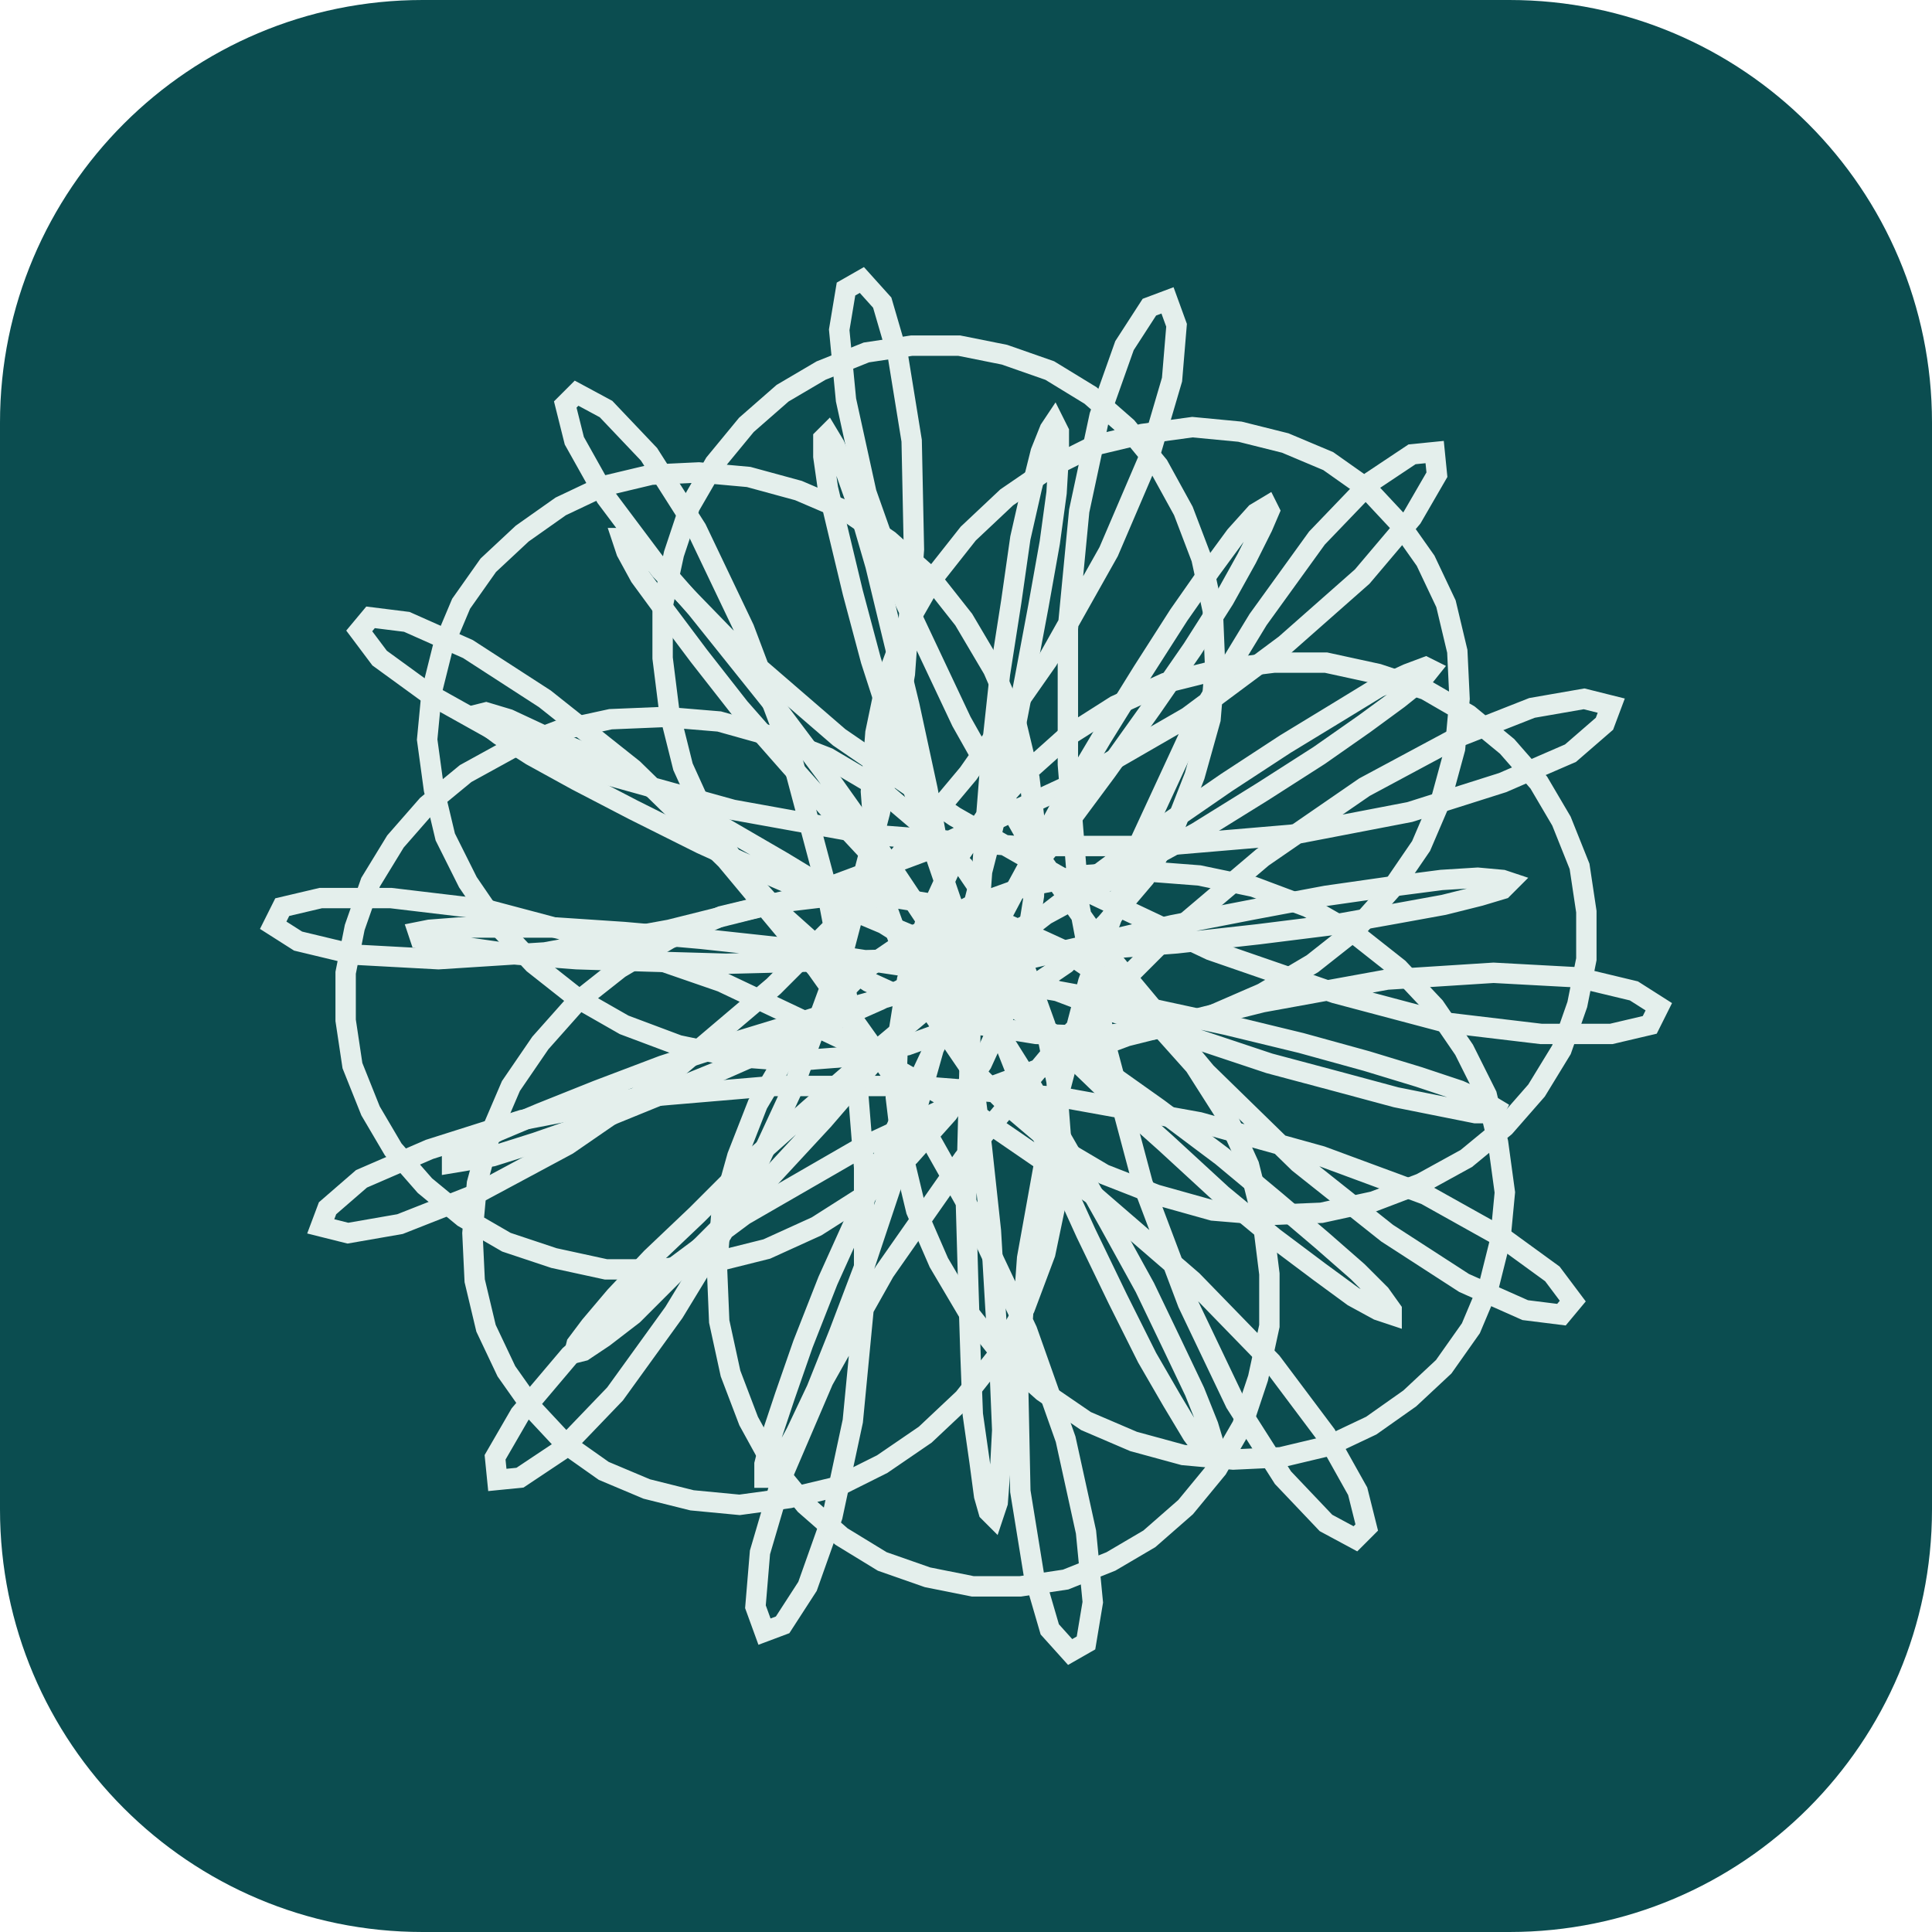
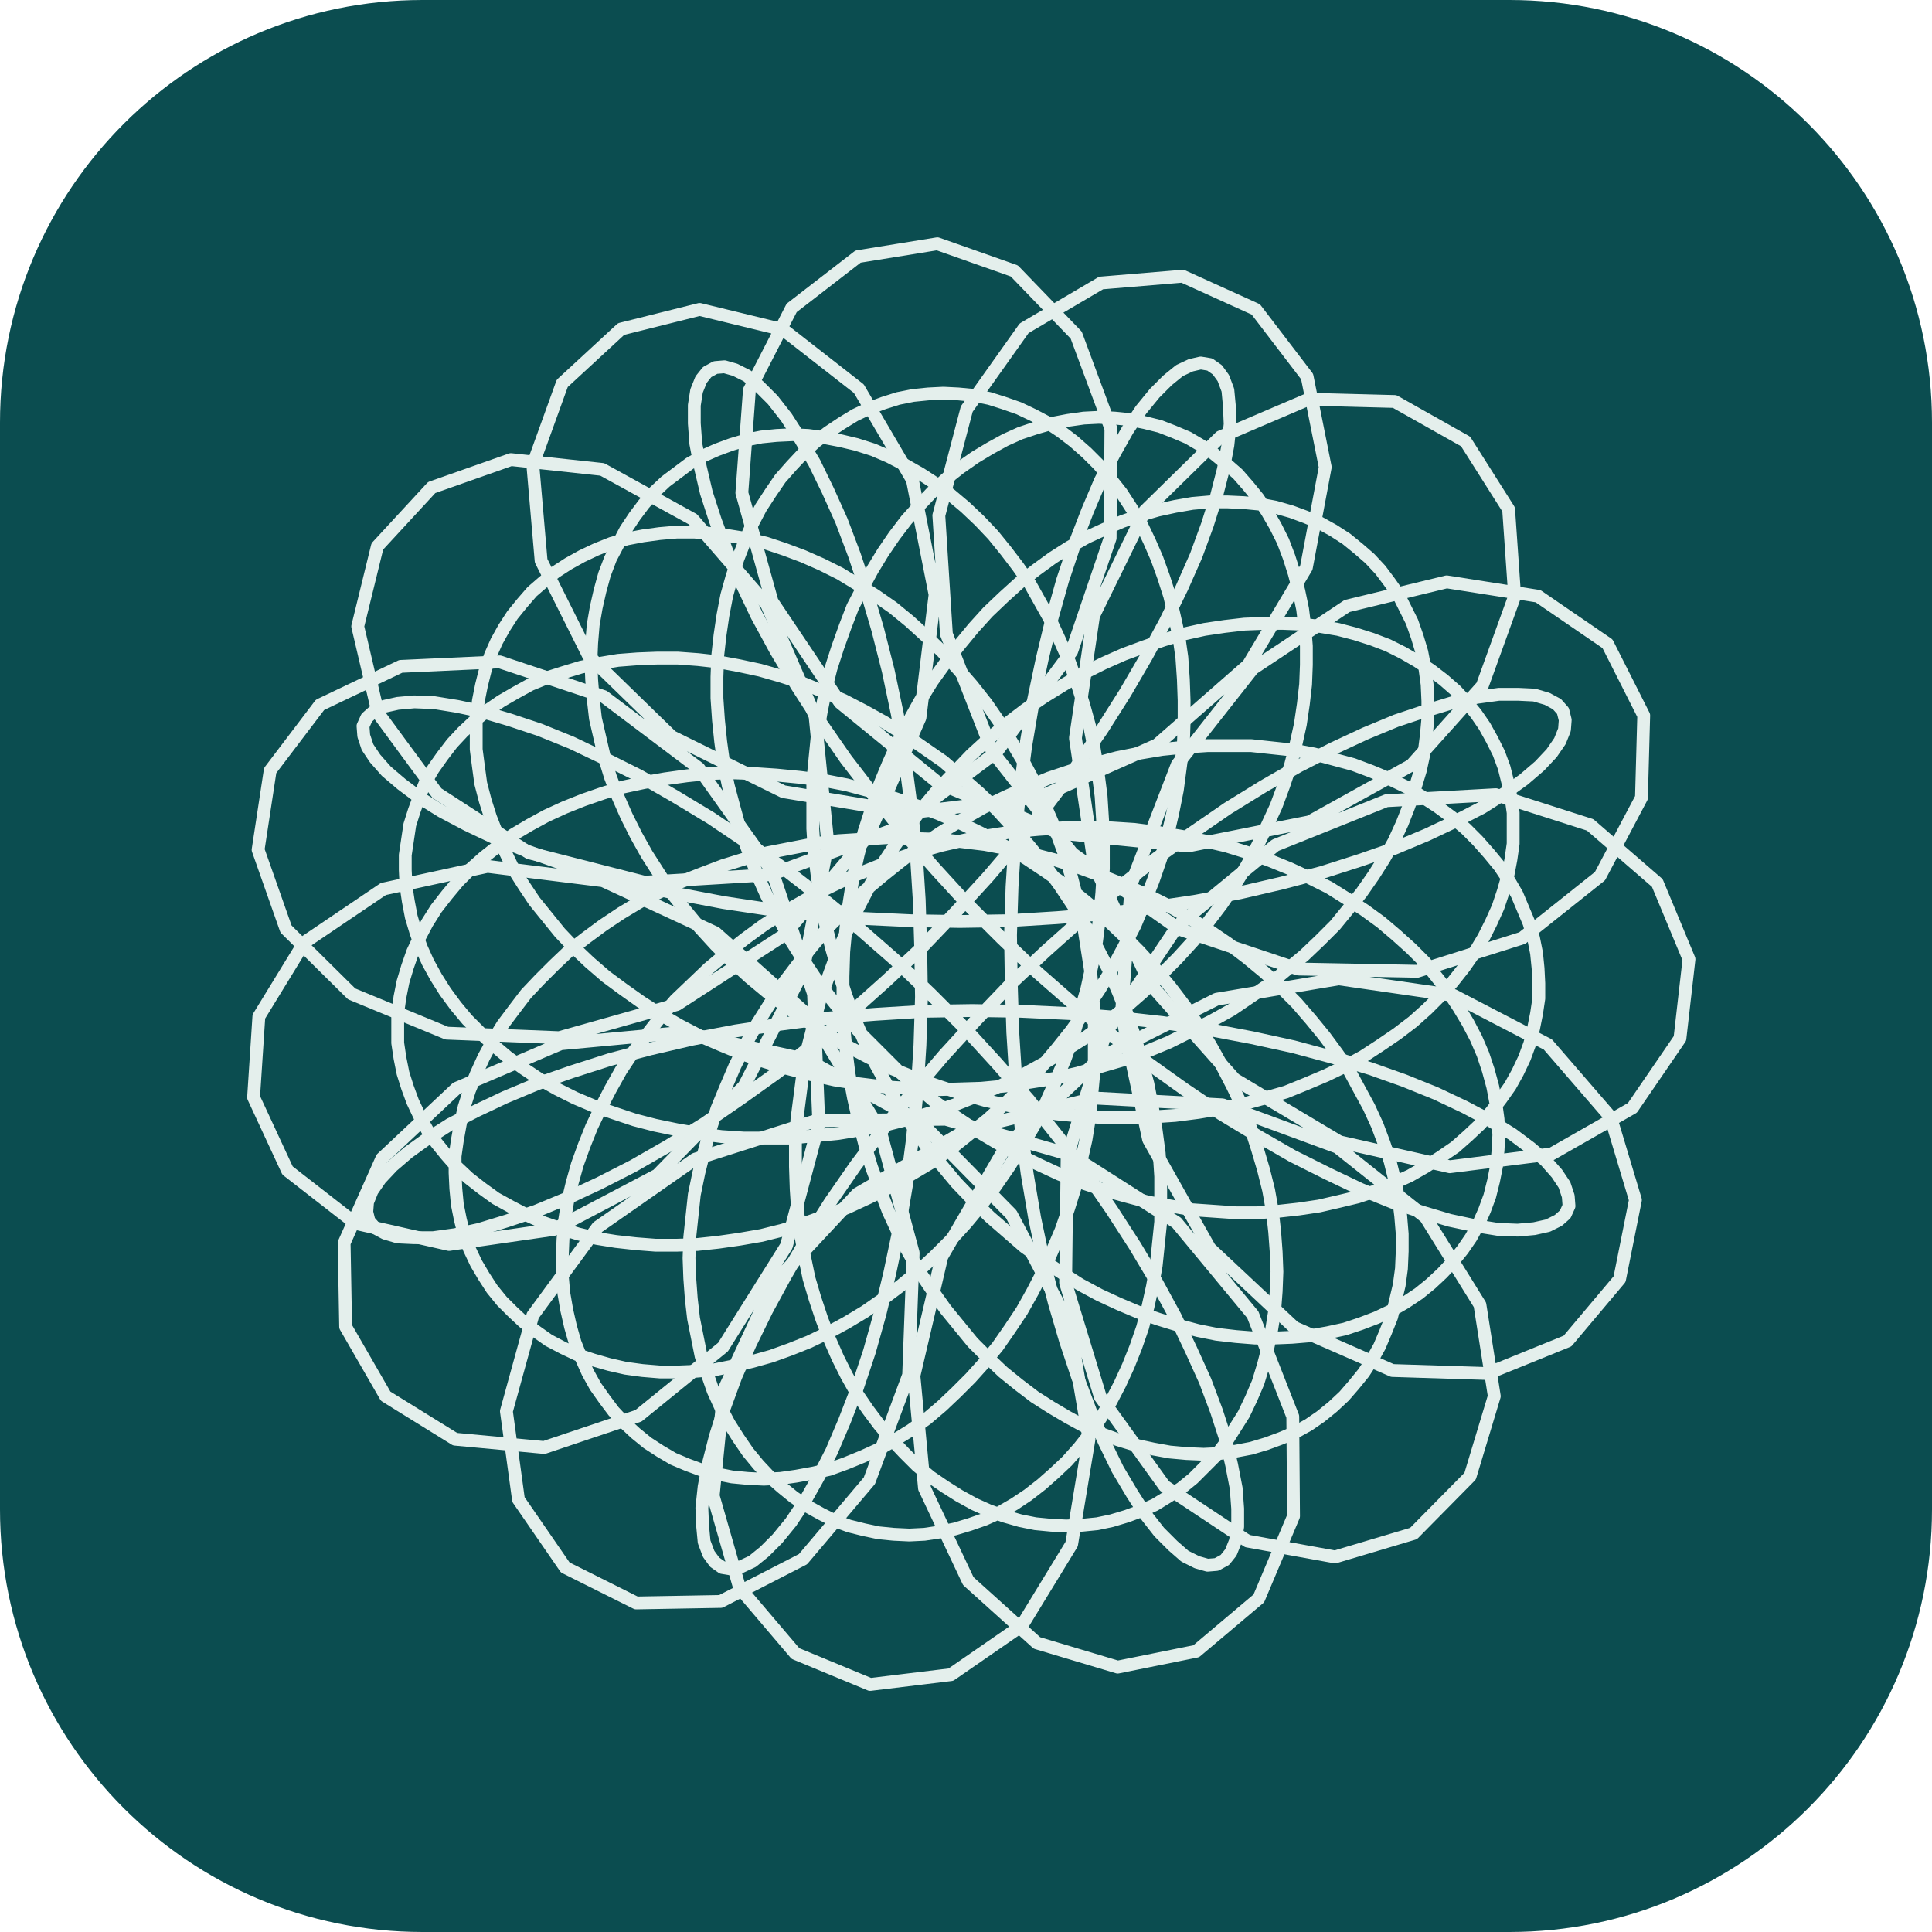
- <svg xmlns="http://www.w3.org/2000/svg" viewBox="0 0 64 64">
-   <rect width="64" height="64" rx="14" fill="#0b4d50" />
-   <g transform="translate(8 8) scale(0.75)" fill="none" stroke="#e4efec" stroke-width="0.9">
-     <path d="M11.3 54.7L12.3 54.6L14.1 53.4L16.5 50.9L19.1 47.3L21.9 42.7L24.4 37.3L26.6 31.3L28.2 25.2L29.3 19.1L29.7 13.6L29.6 8.8L29 5.1L28.3 2.7L27.4 1.7L26.7 2.1L26.4 3.9L26.7 7L27.6 11.1L29.3 15.9L31.8 21.2L34.9 26.7L38.6 31.9L42.6 36.7L46.7 40.7L50.6 43.8L54 46L56.7 47.2L58.3 47.4L58.8 46.8L57.9 45.6L55.7 44L52.3 42.1L47.7 40.4L42.3 38.9L36.2 37.8L29.8 37.3L23.5 37.3L17.6 37.8L12.4 38.8L8.3 40.1L5.3 41.4L3.8 42.7L3.5 43.5L4.7 43.8L7 43.4L10.3 42.1L14.4 39.9L18.9 36.8L23.5 32.9L28 28.4L32.1 23.5L35.6 18.5L38.3 13.7L40.1 9.5L41.1 6.1L41.3 3.7L40.9 2.6L40.1 2.9L39 4.6L37.9 7.7L37 11.9L36.5 17.1L36.5 23.1L37 29.3L38.2 35.6L39.8 41.6L41.8 46.9L43.9 51.3L46 54.6L47.9 56.6L49.2 57.3L49.7 56.8L49.3 55.2L47.9 52.7L45.5 49.5L42 45.9L37.6 42.1L32.5 38.6L26.9 35.4L21.2 32.7L15.7 30.8L10.8 29.5L6.6 29L3.5 29L1.8 29.4L1.4 30.2L2.5 30.9L5 31.5L8.7 31.7L13.4 31.4L18.9 30.4L24.9 28.9L30.8 26.7L36.6 24L41.8 21L46.1 17.8L49.5 14.8L51.7 12.2L52.8 10.3L52.7 9.3L51.7 9.4L49.9 10.6L47.5 13.1L44.9 16.7L42.1 21.3L39.6 26.7L37.4 32.7L35.8 38.8L34.7 44.9L34.3 50.4L34.4 55.2L35 58.9L35.7 61.3L36.6 62.3L37.3 61.9L37.6 60.1L37.3 57L36.4 52.9L34.7 48.1L32.2 42.8L29.1 37.3L25.4 32.1L21.4 27.3L17.3 23.3L13.4 20.2L10 18L7.3 16.8L5.7 16.6L5.2 17.2L6.1 18.4L8.3 20L11.7 21.9L16.3 23.6L21.7 25.1L27.8 26.2L34.2 26.7L40.5 26.7L46.4 26.2L51.6 25.2L55.7 23.9L58.7 22.6L60.2 21.3L60.5 20.5L59.3 20.2L57 20.6L53.7 21.9L49.6 24.1L45.1 27.2L40.5 31.1L36 35.6L31.9 40.5L28.4 45.5L25.7 50.3L23.9 54.5L22.9 57.9L22.7 60.3L23.1 61.4L23.9 61.1L25 59.4L26.1 56.3L27 52.1L27.5 46.9L27.5 40.9L27 34.7L25.8 28.4L24.2 22.4L22.2 17.1L20.1 12.7L18 9.4L16.1 7.4L14.8 6.7L14.3 7.2L14.7 8.8L16.1 11.3L18.5 14.5L22 18.1L26.4 21.9L31.5 25.4L37.1 28.6L42.8 31.3L48.3 33.2L53.2 34.5L57.4 35L60.5 35L62.2 34.6L62.6 33.8L61.5 33.1L59 32.5L55.3 32.3L50.6 32.6L45.1 33.6L39.1 35.1L33.2 37.3L27.4 40L22.2 43L17.9 46.2L14.5 49.2L12.3 51.8L11.2 53.7L11.3 54.7Z" />
-     <path d="M10.9 14.3L12.4 12.9L14.1 11.7L16 10.8L18.1 10.3L20.2 10.2L22.4 10.4L24.6 11L26.7 11.9L28.6 13.2L30.4 14.8L31.9 16.7L33.2 18.9L34.2 21.2L34.8 23.7L35.1 26.2L35 28.9L34.6 31.4L33.8 33.9L32.7 36.3L31.2 38.5L29.5 40.4L27.6 42.1L25.4 43.5L23.2 44.5L20.8 45.1L18.4 45.4L16.1 45.4L13.8 44.9L11.7 44.2L9.8 43.1L8.1 41.7L6.7 40.1L5.7 38.4L4.9 36.4L4.6 34.4L4.6 32.3L5 30.3L5.7 28.3L6.8 26.5L8.2 24.9L9.9 23.5L11.9 22.4L14 21.6L16.3 21.1L18.7 21L21.1 21.2L23.6 21.9L25.9 22.8L28.1 24.1L30.1 25.8L31.9 27.6L33.4 29.8L34.6 32.1L35.5 34.6L36 37.1L36.2 39.7L36 42.3L35.5 44.7L34.6 47.1L33.4 49.2L31.9 51.1L30.2 52.7L28.3 54L26.3 55L24.2 55.5L22 55.8L19.9 55.6L17.9 55.1L16 54.3L14.3 53.1L12.9 51.6L11.7 49.9L10.8 48L10.3 45.9L10.2 43.8L10.4 41.6L11 39.4L11.9 37.3L13.2 35.4L14.8 33.6L16.7 32.1L18.9 30.8L21.2 29.8L23.7 29.2L26.2 28.9L28.9 29L31.4 29.4L33.9 30.2L36.3 31.3L38.5 32.8L40.4 34.5L42.1 36.4L43.5 38.6L44.5 40.8L45.1 43.2L45.4 45.6L45.4 47.9L44.9 50.2L44.2 52.3L43.1 54.2L41.7 55.9L40.1 57.3L38.4 58.3L36.4 59.1L34.4 59.4L32.3 59.4L30.3 59L28.3 58.3L26.5 57.2L24.9 55.8L23.5 54.1L22.4 52.1L21.6 50L21.1 47.7L21 45.3L21.2 42.9L21.9 40.4L22.8 38.1L24.1 35.9L25.8 33.9L27.6 32.1L29.8 30.6L32.1 29.4L34.6 28.5L37.1 28L39.7 27.8L42.3 28L44.7 28.5L47.1 29.4L49.2 30.6L51.1 32.1L52.7 33.8L54 35.7L55 37.7L55.5 39.8L55.8 42L55.6 44.1L55.1 46.1L54.3 48L53.1 49.7L51.6 51.1L49.9 52.3L48 53.2L45.9 53.7L43.8 53.8L41.6 53.6L39.4 53L37.3 52.1L35.4 50.8L33.6 49.2L32.1 47.3L30.8 45.1L29.8 42.8L29.2 40.3L28.9 37.8L29 35.1L29.4 32.6L30.2 30.1L31.3 27.7L32.8 25.5L34.5 23.6L36.4 21.9L38.6 20.5L40.8 19.5L43.2 18.9L45.6 18.6L47.9 18.6L50.2 19.1L52.3 19.8L54.2 20.9L55.9 22.3L57.3 23.9L58.3 25.6L59.1 27.6L59.4 29.6L59.4 31.7L59 33.7L58.3 35.7L57.2 37.5L55.8 39.1L54.1 40.5L52.1 41.6L50 42.4L47.7 42.9L45.3 43L42.9 42.8L40.4 42.1L38.1 41.2L35.9 39.9L33.9 38.2L32.1 36.4L30.6 34.2L29.4 31.9L28.5 29.4L28 26.9L27.8 24.3L28 21.7L28.5 19.3L29.4 16.9L30.6 14.8L32.1 12.9L33.8 11.3L35.7 10L37.7 9L39.8 8.5L42 8.2L44.1 8.4L46.1 8.9L48 9.7L49.7 10.9L51.1 12.4L52.3 14.1L53.2 16L53.7 18.1L53.8 20.2L53.6 22.4L53 24.6L52.1 26.7L50.8 28.6L49.2 30.4L47.3 31.9L45.1 33.2L42.8 34.2L40.3 34.8L37.8 35.1L35.1 35L32.6 34.6L30.1 33.8L27.7 32.7L25.5 31.2L23.6 29.5L21.9 27.6L20.5 25.4L19.5 23.2L18.9 20.8L18.6 18.4L18.6 16.1L19.1 13.8L19.8 11.7L20.9 9.8L22.3 8.1L23.9 6.7L25.6 5.7L27.6 4.9L29.6 4.6L31.7 4.6L33.7 5L35.7 5.7L37.5 6.8L39.1 8.2L40.5 9.9L41.6 11.9L42.4 14L42.9 16.3L43 18.7L42.8 21.1L42.1 23.6L41.2 25.9L39.9 28.1L38.2 30.1L36.4 31.9L34.2 33.4L31.9 34.6L29.4 35.5L26.9 36L24.3 36.2L21.7 36L19.3 35.5L16.9 34.6L14.8 33.4L12.9 31.9L11.3 30.2L10 28.3L9 26.3L8.5 24.2L8.2 22L8.4 19.9L8.9 17.9L9.7 16L10.9 14.3Z" />
-     <path d="M10.4 20.9L10.6 21.2L11.4 21.8L12.8 22.7L14.8 23.8L17.3 25.1L20.3 26.6L23.6 28.1L27.1 29.6L30.9 31.2L34.7 32.6L38.4 34L42.1 35.2L45.4 36.3L48.4 37.1L51 37.8L53 38.2L54.5 38.5L55.3 38.5L55.4 38.3L54.9 38L53.8 37.5L52 36.9L49.7 36.2L46.8 35.4L43.5 34.6L39.8 33.8L36 33.1L31.9 32.4L27.9 31.8L24 31.2L20.3 30.8L16.9 30.5L13.9 30.3L11.5 30.3L9.6 30.3L8.3 30.4L7.8 30.5L7.9 30.8L8.7 31L10.1 31.2L12.2 31.5L14.8 31.7L17.9 31.8L21.4 31.9L25.3 31.8L29.3 31.7L33.3 31.6L37.4 31.3L41.3 31L44.9 30.6L48.1 30.2L50.9 29.7L53.1 29.3L54.7 28.9L55.7 28.6L56 28.3L55.7 28.2L54.6 28.1L53 28.2L50.7 28.5L47.9 28.9L44.7 29.5L41.1 30.2L37.3 31.1L33.4 32L29.5 33.1L25.6 34.2L22 35.3L18.6 36.4L15.7 37.5L13.2 38.5L11.3 39.3L10 40L9.3 40.4L9.3 40.7L9.9 40.6L11.1 40.4L13 39.8L15.3 39L18 37.9L21.2 36.6L24.6 35.1L28.2 33.5L31.8 31.7L35.4 29.8L38.9 27.9L42.2 26.1L45.1 24.3L47.6 22.7L49.6 21.3L51.1 20.2L52.1 19.4L52.5 18.9L52.3 18.8L51.5 19.1L50.2 19.7L48.4 20.8L46.1 22.2L43.5 23.9L40.6 25.9L37.5 28.2L34.4 30.6L31.2 33.1L28.1 35.7L25.1 38.3L22.4 40.7L20.1 43L18.1 44.9L16.5 46.6L15.4 47.9L14.8 48.7L14.7 49.1L15.1 49L16 48.4L17.3 47.4L18.9 45.8L20.9 43.8L23.2 41.5L25.7 38.8L28.2 35.9L30.8 32.8L33.4 29.6L35.9 26.5L38.2 23.4L40.2 20.6L42 18L43.4 15.8L44.4 14L45.1 12.6L45.4 11.9L45.3 11.7L44.8 12L43.9 13L42.8 14.5L41.4 16.5L39.8 19L38 21.9L36.1 25.1L34.2 28.6L32.3 32.2L30.5 35.8L28.8 39.4L27.3 42.8L25.9 45.9L24.8 48.7L24 51L23.4 52.8L23.1 54L23.1 54.6L23.4 54.6L23.8 53.9L24.5 52.6L25.4 50.7L26.4 48.2L27.5 45.3L28.6 42L29.8 38.4L30.9 34.5L32 30.6L33 26.7L33.9 22.9L34.6 19.3L35.2 16.1L35.7 13.3L36 11.1L36.1 9.4L36.1 8.4L35.9 8L35.7 8.3L35.3 9.3L34.9 10.9L34.4 13.1L34 15.9L33.5 19.1L33.1 22.8L32.8 26.6L32.5 30.7L32.2 34.7L32.1 38.7L32 42.6L32.1 46.1L32.2 49.2L32.3 51.8L32.6 53.9L32.8 55.4L33 56.1L33.2 56.3L33.4 55.7L33.5 54.4L33.6 52.5L33.5 50.1L33.3 47.1L33.1 43.7L32.7 40L32.2 36.1L31.6 32.1L31 28L30.3 24.2L29.5 20.5L28.7 17.2L28 14.3L27.3 11.9L26.7 10.2L26.2 9L25.9 8.5L25.7 8.7L25.7 9.5L25.9 10.9L26.4 13L27 15.5L27.8 18.5L28.9 21.9L30.1 25.5L31.4 29.3L32.8 33.1L34.3 36.9L35.8 40.5L37.3 43.8L38.7 46.7L40 49.3L41.1 51.2L42 52.7L42.6 53.5L42.9 53.7L43 53.3L42.7 52.3L42.1 50.8L41.1 48.7L39.9 46.2L38.3 43.3L36.5 40.1L34.6 36.8L32.4 33.3L30.2 29.9L28 26.6L25.8 23.5L23.7 20.7L21.7 18.2L20.1 16.2L18.7 14.6L17.6 13.6L17 13.1L16.8 13.1L17 13.7L17.6 14.8L18.7 16.3L20.2 18.3L22 20.6L24.2 23.1L26.7 25.9L29.4 28.8L32.3 31.7L35.2 34.6L38 37.3L40.8 39.8L43.3 42.1L45.6 44L47.6 45.5L49.1 46.6L50.2 47.2L50.8 47.4L50.8 47.2L50.3 46.5L49.3 45.5L47.7 44.1L45.7 42.4L43.3 40.4L40.5 38.3L37.4 36.1L34.1 33.8L30.7 31.6L27.2 29.4L23.9 27.4L20.8 25.6L17.9 24L15.4 22.7L13.3 21.8L11.8 21.1L10.8 20.8L10.4 20.9Z" />
+ <svg xmlns="http://www.w3.org/2000/svg" viewBox="0 0 256 256">
+   <rect width="256" height="256" rx="56" fill="#0b4d50" />
+   <g transform="translate(28 28) scale(1.0)" fill="none" stroke="#e4efec" stroke-width="1.7" stroke-linejoin="round">
+     <path d="M87.3 195.2L98 193.9L107.4 187.4L114 176.6L116.3 162.7L113.7 147.5L106 132.9L94 120.7L78.9 112.4L62.4 108.8L46.3 110.3L32.5 116.2L22.6 125.5L17.6 136.7L17.8 147.8L23.1 157L32.3 162.7L44.1 163.8L56.6 159.6L67.8 150.5L76.2 137.1L80.5 120.9L79.8 103.7L74.3 87.4L64.6 73.8L52 64.3L38.2 59.7L25.1 60.3L14.4 65.4L7.8 74.1L6.2 84.6L9.9 95.1L18.6 103.7L31.2 108.9L46.1 109.5L61.7 105.1L75.9 95.9L87 82.8L93.9 67.1L95.9 50.8L92.9 35.6L85.8 23.5L75.8 15.7L64.7 13L54.3 15.6L46.5 22.8L42.6 33.6L43.7 46.3L50 58.9L61 69.6L75.8 76.9L92.6 79.7L109.8 77.6L125.3 70.7L137.4 60.1L145.1 47.2L147.6 33.9L145.2 21.9L138.4 13L128.7 8.6L117.9 9.5L107.7 15.5L100.1 26.2L96.4 40.3L97.4 56L103.5 71.6L114.1 85.1L128.2 95.1L144 100.4L159.8 100.7L173.7 96.3L184 88.1L189.5 77.7L189.8 66.8L185 57.3L175.8 51L163.7 49.1L150.5 52.3L138 60.6L128 73.3L121.9 89.1L120.6 106.3L124.2 123L132.3 137.4L143.5 147.9L156.5 153.6L169.1 154L179.7 149.7L186.6 141.5L188.7 131L185.4 120L177.1 110.4L164.6 103.9L149.4 101.7L133.2 104.4L117.9 112.1L105.3 123.9L96.8 138.5L93.1 154.3L94.5 169.2L100.3 181.5L109.4 189.7L120.1 192.9L130.5 190.8L138.8 183.8L143.4 172.9L143.3 159.7L138 146.2L127.9 134L113.8 125L97.3 120.3L80.1 120.5L64.1 125.6L51.2 134.6L42.6 146.3L39.1 159L40.7 170.7L46.9 179.7L56.3 184.4L67.5 184.2L78.4 178.6L87.2 168.2L92.4 154.2L93 138L88.6 121.7L79.6 107L66.8 95.6L51.9 88.7L36.6 86.8L22.8 89.8L12.3 96.9L6.3 106.7L5.6 117.4L10.1 127.1L19.1 134.1L31.5 136.9L45.4 134.9L59.1 127.7L70.6 115.9L78.4 100.7L81.7 83.8L80 66.9L73.6 52.1L63.8 40.8L51.8 34.2L39.7 32.9L29.2 36.6L22 44.4L19.4 55L22.1 66.5L29.9 77.1L42.1 85L57.4 88.9L74.1 87.9L90.2 82L104 71.7L114 58.3L119.1 43.3L119.2 28.8L114.6 16.4L106.4 7.9L96.2 4.3L85.7 6L76.9 12.8L71.3 23.7L70.3 37.3L74.3 51.7L83.3 65.1L96.4 75.8L112.4 82.4L129.4 84.1L145.5 80.9L159 73.4L168.4 62.9L172.7 51L171.9 39.5L166.2 30.5L156.8 25.2L145.4 24.9L133.7 29.9L123.7 39.7L116.9 53.6L114.5 69.8L117 86.7L124.4 102.4L135.6 115L149.5 123.3L164.1 126.6L177.6 124.9L188.3 118.8L194.6 109.6L195.8 99.1L191.6 89L182.7 81.3L170.2 77.3L155.7 78.1L141 84L128.1 94.6L118.5 108.9L113.4 125.3L113.2 142L117.8 157.1L126.3 168.9L137.3 176.2L148.9 178.3L159.3 175.2L166.8 167.6L170 157L168.1 144.9L160.9 133.3L149.2 124L134 118.4L117.1 117.5L100.3 121.6L85.6 130.2L74.4 142.2L67.9 156.2L66.5 170.2L70 182.4L77.4 191.1L87.3 195.2Z" />
+     <path d="M67.7 179.7L68.9 179.9L70.2 179.6L71.7 178.9L73.3 177.6L75 175.9L76.8 173.7L78.6 171L80.4 167.8L82.2 164.3L83.9 160.3L85.6 155.9L87.2 151.1L88.6 146.1L89.9 140.7L91.1 135L92.1 129.1L92.9 123L93.5 116.8L93.9 110.5L94.1 104.1L94 97.6L93.8 91.2L93.4 84.9L92.7 78.6L91.9 72.5L90.9 66.6L89.7 60.9L88.3 55.4L86.8 50.3L85.2 45.5L83.5 41L81.7 37L79.9 33.3L78 30.1L76.2 27.3L74.4 25L72.6 23.2L71 21.8L69.4 21L68 20.6L66.8 20.7L65.7 21.3L64.9 22.3L64.3 23.8L64 25.7L64 28.1L64.2 30.8L64.8 33.9L65.6 37.3L66.8 41L68.3 45L70.2 49.2L72.3 53.6L74.8 58.2L77.6 62.9L80.7 67.7L84.1 72.6L87.8 77.4L91.7 82.3L95.9 87.1L100.2 91.8L104.7 96.3L109.4 100.8L114.2 105L119.1 109L124 112.8L128.9 116.3L133.8 119.6L138.6 122.5L143.3 125.2L147.9 127.5L152.3 129.6L156.5 131.3L160.4 132.6L164.1 133.7L167.4 134.4L170.5 134.9L173.1 135L175.3 134.8L177.1 134.4L178.5 133.7L179.4 132.9L179.9 131.8L179.8 130.5L179.3 129L178.3 127.5L176.8 125.8L174.8 124.1L172.4 122.3L169.5 120.5L166.1 118.7L162.3 116.9L158.1 115.2L153.6 113.6L148.6 112.1L143.4 110.7L137.9 109.5L132.1 108.4L126.1 107.5L119.9 106.8L113.7 106.3L107.3 106L100.8 105.9L94.4 106L88 106.4L81.7 106.9L75.5 107.7L69.5 108.6L63.7 109.7L58.1 111L52.8 112.4L47.8 114L43.2 115.6L38.9 117.4L35.1 119.2L31.6 121L28.6 122.9L26.1 124.7L24 126.5L22.4 128.2L21.3 129.8L20.7 131.3L20.6 132.6L20.9 133.8L21.7 134.7L23 135.4L24.7 135.9L26.8 136L29.4 136L32.3 135.6L35.5 134.9L39.1 133.8L43 132.5L47.1 130.8L51.4 128.8L55.9 126.5L60.6 123.8L65.3 120.9L70.1 117.6L75 114.1L79.9 110.3L84.7 106.2L89.4 102L94.1 97.6L98.6 92.9L102.9 88.2L107 83.4L110.9 78.5L114.6 73.6L118 68.7L121.1 63.8L123.9 59L126.4 54.4L128.6 49.9L130.5 45.6L132 41.5L133.2 37.7L134.1 34.2L134.7 31L135 28.2L134.9 25.8L134.7 23.7L134.1 22.1L133.3 21L132.3 20.3L131.1 20.1L129.8 20.4L128.3 21.1L126.7 22.4L125 24.1L123.2 26.3L121.4 29L119.6 32.2L117.8 35.7L116.1 39.7L114.4 44.1L112.8 48.9L111.4 53.9L110.1 59.3L108.9 65L107.9 70.9L107.1 77L106.5 83.2L106.1 89.5L105.9 95.9L106 102.4L106.2 108.8L106.6 115.1L107.3 121.4L108.1 127.5L109.1 133.4L110.3 139.1L111.7 144.6L113.2 149.7L114.8 154.5L116.5 159L118.3 163L120.1 166.7L122 169.9L123.8 172.7L125.6 175L127.4 176.8L129 178.2L130.6 179L132 179.4L133.2 179.3L134.3 178.7L135.1 177.7L135.7 176.2L136 174.3L136 171.9L135.8 169.2L135.2 166.1L134.4 162.7L133.2 159L131.7 155L129.8 150.8L127.7 146.4L125.2 141.8L122.4 137.1L119.3 132.3L115.9 127.4L112.2 122.6L108.3 117.7L104.1 112.9L99.8 108.2L95.3 103.7L90.6 99.2L85.8 95L80.9 91L76 87.2L71.1 83.7L66.2 80.4L61.4 77.5L56.7 74.8L52.1 72.5L47.7 70.4L43.5 68.7L39.6 67.4L35.9 66.3L32.6 65.6L29.5 65.1L26.9 65L24.7 65.2L22.9 65.6L21.5 66.3L20.6 67.1L20.1 68.2L20.2 69.5L20.7 71L21.7 72.5L23.2 74.2L25.2 75.9L27.6 77.7L30.5 79.5L33.9 81.3L37.7 83.1L41.9 84.8L46.4 86.4L51.4 87.9L56.6 89.3L62.1 90.5L67.9 91.6L73.9 92.5L80.1 93.2L86.3 93.7L92.7 94L99.2 94.1L105.6 94L112 93.6L118.3 93.1L124.5 92.3L130.5 91.4L136.3 90.3L141.9 89L147.2 87.6L152.2 86L156.8 84.4L161.1 82.6L164.9 80.8L168.4 79L171.4 77.1L173.9 75.3L176 73.5L177.6 71.8L178.7 70.2L179.3 68.7L179.4 67.4L179.1 66.2L178.3 65.3L177 64.6L175.3 64.1L173.2 64L170.6 64L167.7 64.4L164.5 65.1L160.9 66.2L157 67.5L152.9 69.2L148.6 71.2L144.1 73.5L139.4 76.2L134.7 79.1L129.9 82.4L125 85.9L120.1 89.7L115.3 93.8L110.6 98L105.9 102.4L101.4 107.1L97.1 111.8L93 116.6L89.1 121.5L85.4 126.4L82 131.3L78.9 136.2L76.1 141L73.6 145.6L71.4 150.1L69.5 154.4L68 158.5L66.8 162.3L65.9 165.8L65.3 169L65 171.8L65.1 174.2L65.3 176.3L65.9 177.9L66.7 179L67.7 179.7Z" />
+     <path d="M153.5 46L154.9 47.5L156.1 49.1L157.3 50.8L158.2 52.6L159.1 54.4L159.8 56.4L160.4 58.4L160.8 60.5L161.1 62.7L161.2 64.9L161.2 67.2L161 69.4L160.7 71.8L160.2 74.1L159.5 76.4L158.7 78.8L157.8 81.1L156.7 83.5L155.4 85.8L154 88L152.4 90.3L150.7 92.4L148.9 94.6L146.9 96.6L144.8 98.6L142.5 100.5L140.2 102.4L137.7 104.1L135.2 105.8L132.5 107.3L129.7 108.7L126.9 110.1L124 111.3L121 112.4L117.9 113.3L114.8 114.2L111.7 114.9L108.5 115.4L105.2 115.9L102 116.2L98.8 116.3L95.5 116.4L92.3 116.2L89 116L85.8 115.6L82.6 115.1L79.5 114.4L76.4 113.6L73.4 112.7L70.5 111.7L67.6 110.5L64.8 109.3L62.1 107.9L59.5 106.4L57 104.8L54.6 103.1L52.3 101.4L50.1 99.5L48.1 97.6L46.2 95.6L44.5 93.5L42.8 91.4L41.4 89.3L40 87.1L38.9 84.8L37.9 82.6L37 80.3L36.3 78.1L35.7 75.8L35.4 73.6L35.1 71.3L35.1 69.1L35.1 67L35.4 64.8L35.8 62.8L36.3 60.8L37 58.8L37.8 57L38.8 55.2L39.9 53.5L41.2 51.9L42.5 50.4L44 49.1L45.6 47.8L47.3 46.7L49.1 45.7L51 44.8L53 44L55.1 43.4L57.2 43L59.4 42.7L61.7 42.5L64 42.5L66.4 42.7L68.7 43L71.2 43.4L73.6 44L76 44.8L78.4 45.7L80.9 46.8L83.3 48L85.6 49.4L88 50.9L90.3 52.5L92.5 54.3L94.7 56.3L96.8 58.3L98.8 60.5L100.8 62.8L102.7 65.2L104.5 67.8L106.1 70.4L107.7 73.1L109.2 75.9L110.5 78.8L111.8 81.8L112.9 84.8L113.9 87.9L114.7 91L115.5 94.2L116 97.4L116.5 100.6L116.8 103.8L117 107.1L117 110.3L117 113.5L116.7 116.7L116.4 119.9L115.9 123L115.2 126.1L114.5 129.2L113.6 132.1L112.6 135L111.4 137.8L110.2 140.5L108.8 143.2L107.4 145.7L105.8 148.1L104.2 150.4L102.4 152.6L100.6 154.6L98.7 156.5L96.8 158.3L94.8 160L92.7 161.5L90.6 162.8L88.5 164L86.3 165L84.1 165.9L81.9 166.7L79.7 167.2L77.5 167.6L75.4 167.9L73.2 168L71.1 167.9L69 167.7L67 167.3L65 166.8L63.1 166.1L61.2 165.3L59.5 164.3L57.8 163.2L56.2 161.9L54.7 160.5L53.3 159L52.1 157.4L50.9 155.7L49.9 153.9L49 151.9L48.2 149.9L47.6 147.8L47.1 145.6L46.7 143.3L46.5 141L46.5 138.6L46.6 136.2L46.8 133.8L47.2 131.3L47.8 128.8L48.5 126.3L49.4 123.8L50.4 121.3L51.6 118.8L52.9 116.3L54.3 113.8L55.9 111.4L57.7 109.1L59.5 106.8L61.5 104.5L63.7 102.4L65.9 100.3L68.3 98.3L70.7 96.4L73.3 94.5L76 92.8L78.8 91.2L81.6 89.7L84.5 88.3L87.5 87.1L90.5 85.9L93.6 84.9L96.8 84L99.9 83.3L103.1 82.7L106.3 82.2L109.6 81.9L112.8 81.7L116 81.6L119.2 81.7L122.3 81.9L125.4 82.3L128.5 82.8L131.5 83.4L134.5 84.1L137.4 85L140.2 86L142.9 87.1L145.5 88.3L148.1 89.6L150.5 91.1L152.8 92.6L155 94.2L157 95.9L159 97.7L160.8 99.5L162.4 101.5L163.9 103.4L165.3 105.5L166.5 107.5L167.6 109.6L168.5 111.7L169.2 113.8L169.8 116L170.2 118.1L170.5 120.3L170.6 122.4L170.5 124.4L170.3 126.5L169.9 128.5L169.4 130.5L168.7 132.4L167.9 134.2L166.9 136L165.8 137.6L164.5 139.2L163.1 140.7L161.6 142.1L160 143.4L158.2 144.6L156.3 145.7L154.4 146.6L152.3 147.4L150.2 148.1L147.9 148.6L145.6 149L143.2 149.2L140.8 149.3L138.3 149.3L135.8 149.1L133.2 148.8L130.7 148.3L128.1 147.6L125.5 146.8L122.9 145.9L120.3 144.8L117.7 143.6L115.1 142.2L112.6 140.6L110.2 139L107.7 137.2L105.4 135.2L103.1 133.2L100.9 131L98.7 128.7L96.7 126.3L94.7 123.8L92.9 121.2L91.1 118.5L89.5 115.7L87.9 112.8L86.5 109.9L85.2 106.9L84.1 103.9L83.1 100.8L82.2 97.7L81.4 94.5L80.8 91.3L80.3 88.2L79.9 85L79.7 81.8L79.7 78.7L79.7 75.5L80 72.4L80.3 69.4L80.8 66.4L81.4 63.4L82.1 60.6L83 57.8L84 55L85 52.4L86.3 49.9L87.6 47.5L89 45.2L90.5 43L92.1 40.9L93.8 39L95.5 37.2L97.3 35.5L99.2 34L101.2 32.6L103.2 31.4L105.2 30.3L107.2 29.4L109.3 28.7L111.4 28.1L113.5 27.7L115.6 27.4L117.6 27.3L119.7 27.4L121.7 27.6L123.7 28L125.7 28.5L127.5 29.2L129.4 30L131.1 31L132.8 32.1L134.4 33.4L136 34.8L137.4 36.4L138.7 38L139.9 39.8L141 41.7L142 43.7L142.8 45.8L143.5 48L144.1 50.3L144.6 52.7L144.9 55.1L145.1 57.6L145.1 60.1L145 62.7L144.7 65.3L144.3 68L143.7 70.7L143 73.4L142.1 76.1L141.1 78.8L139.9 81.4L138.6 84.1L137.2 86.7L135.6 89.3L133.9 91.8L132 94.3L130.1 96.7L128 99L125.7 101.3L123.4 103.5L121 105.6L118.4 107.6L115.8 109.5L113.1 111.2L110.3 112.9L107.4 114.5L104.5 115.9L101.5 117.2L98.5 118.4L95.5 119.4L92.4 120.3L89.2 121.1L86.1 121.7L83 122.2L79.9 122.5L76.7 122.8L73.6 122.8L70.6 122.8L67.6 122.6L64.6 122.2L61.7 121.7L58.8 121.1L56.1 120.4L53.4 119.5L50.8 118.6L48.2 117.5L45.8 116.3L43.5 115L41.4 113.6L39.3 112.1L37.4 110.5L35.6 108.8L33.9 107.1L32.4 105.3L31 103.4L29.8 101.5L28.7 99.5L27.8 97.5L27.1 95.5L26.5 93.5L26.1 91.4L25.8 89.4L25.7 87.3L25.7 85.3L26 83.3L26.3 81.3L26.9 79.4L27.6 77.5L28.4 75.6L29.4 73.9L30.6 72.2L31.9 70.5L33.3 69L34.9 67.5L36.5 66.2L38.4 64.9L40.3 63.8L42.3 62.7L44.5 61.8L46.7 61.1L49 60.4L51.5 59.9L53.9 59.5L56.5 59.3L59.1 59.2L61.8 59.2L64.5 59.4L67.2 59.7L69.9 60.2L72.7 60.8L75.5 61.6L78.3 62.5L81 63.6L83.8 64.8L86.5 66.2L89.2 67.7L91.8 69.3L94.4 71.1L97 72.9L99.4 75L101.8 77.1L104.1 79.3L106.3 81.7L108.4 84.1L110.5 86.7L112.4 89.3L114.2 92L115.9 94.8L117.4 97.6L118.9 100.5L120.2 103.5L121.4 106.5L122.4 109.5L123.3 112.6L124.1 115.6L124.7 118.7L125.2 121.8L125.6 124.8L125.8 127.9L125.8 130.9L125.8 133.9L125.5 136.8L125.2 139.7L124.7 142.5L124.1 145.2L123.4 147.9L122.5 150.5L121.5 153L120.4 155.4L119.2 157.7L117.9 159.8L116.5 161.9L115 163.8L113.4 165.6L111.7 167.2L110 168.7L108.2 170.1L106.4 171.3L104.5 172.4L102.5 173.3L100.5 174L98.5 174.6L96.5 175L94.5 175.3L92.5 175.4L90.4 175.3L88.4 175.1L86.5 174.7L84.5 174.2L82.6 173.5L80.8 172.6L79 171.6L77.2 170.4L75.6 169.1L74 167.7L72.5 166.1L71.1 164.4L69.8 162.5L68.6 160.6L67.5 158.5L66.5 156.3L65.7 154L64.9 151.7L64.4 149.2L63.9 146.7L63.6 144.1L63.4 141.4L63.3 138.7L63.4 135.9L63.7 133.1L64 130.3L64.6 127.4L65.3 124.6L66.1 121.7L67 118.9L68.2 116L69.4 113.2L70.8 110.4L72.3 107.7L74 105L75.8 102.3L77.7 99.8L79.7 97.3L81.8 94.8L84.1 92.5L86.4 90.2L88.9 88.1L91.4 86.1L94 84.1L96.7 82.3L99.5 80.6L102.3 79L105.2 77.6L108.1 76.3L111 75.1L114 74.1L117 73.2L120 72.4L123 71.8L126 71.3L129 71L132 70.8L134.9 70.8L137.8 70.8L140.6 71.1L143.4 71.4L146.1 71.9L148.7 72.6L151.3 73.3L153.7 74.2L156.1 75.2L158.4 76.3L160.5 77.6L162.5 78.9L164.4 80.3L166.2 81.8L167.8 83.4L169.3 85.1L170.7 86.8L171.9 88.6L173 90.5L173.8 92.4L174.6 94.3L175.2 96.3L175.6 98.3L175.8 100.3L175.9 102.3L175.9 104.3L175.6 106.3L175.2 108.3L174.7 110.3L174 112.2L173.1 114.1L172.1 115.9L170.9 117.6L169.6 119.3L168.1 121L166.5 122.5L164.8 124L162.9 125.3L160.9 126.6L158.8 127.8L156.6 128.8L154.3 129.8L151.9 130.6L149.4 131.2L146.8 131.8L144.1 132.2L141.4 132.5L138.6 132.7L135.8 132.7L132.9 132.5L130 132.3L127.1 131.8L124.2 131.3L121.2 130.5L118.3 129.7L115.3 128.7L112.4 127.6L109.6 126.3L106.7 124.9L103.9 123.3L101.2 121.7L98.5 119.9L95.9 118L93.4 115.9L90.9 113.8L88.6 111.5L86.3 109.2L84.1 106.8L82.1 104.3L80.1 101.7L78.3 99L76.6 96.3L75.1 93.5L73.6 90.7L72.3 87.8L71.2 84.9L70.1 82L69.3 79.1L68.5 76.1L67.9 73.2L67.5 70.3L67.2 67.4L67 64.5L67 61.7L67.1 58.9L67.4 56.2L67.8 53.5L68.3 50.9L69 48.4L69.8 46L70.7 43.7L71.7 41.4L72.8 39.3L74.1 37.3L75.4 35.4L76.9 33.7L78.4 32.1L80 30.6L81.7 29.3L83.5 28.1L85.3 27L87.2 26.1L89.1 25.4L91 24.8L93 24.4L95 24.2L97 24.1L99 24.2L101.1 24.4L103.1 24.8L105 25.4L107 26.1L108.9 27L110.8 28L112.6 29.2L114.3 30.5L116 32L117.6 33.6L119.1 35.4L120.6 37.3L121.9 39.3L123.2 41.4L124.3 43.7L125.3 46L126.2 48.5L127 51L127.6 53.6L128.2 56.3L128.6 59.1L128.8 62L128.9 64.8L128.9 67.8L128.8 70.7L128.4 73.7L128 76.7L127.4 79.7L126.7 82.7L125.8 85.8L124.8 88.7L123.6 91.7L122.4 94.6L120.9 97.5L119.4 100.3L117.7 103.1L115.9 105.8L114 108.5L112 111L109.9 113.5L107.6 115.9L105.3 118.1L102.9 120.3L100.4 122.3L97.9 124.3L95.3 126.1L92.6 127.7L89.9 129.3L87.1 130.7L84.3 132L81.4 133.1L78.6 134.1L75.7 135L72.9 135.7L70 136.2L67.2 136.6L64.4 136.9L61.6 137L58.9 137L56.3 136.8L53.6 136.5L51.1 136.1L48.6 135.5L46.3 134.8L44 134L41.8 133L39.7 131.9L37.7 130.8L35.9 129.5L34.1 128.1L32.5 126.6L31.1 125L29.8 123.4L28.6 121.7L27.6 119.9L26.7 118L26 116.1L25.4 114.2L25 112.2L24.7 110.2L24.7 108.2L24.7 106.2L25 104.1L25.4 102.1L26 100.1L26.7 98.1L27.6 96.2L28.6 94.3L29.8 92.4L31.2 90.6L32.7 88.8L34.3 87.2L36.1 85.6L38 84.1L40 82.6L42.2 81.3L44.4 80.1L46.8 79L49.3 78L51.9 77.1L54.5 76.3L57.3 75.7L60.1 75.2L63 74.8L65.9 74.5L68.9 74.4L71.9 74.5L74.9 74.7L78 75L81.1 75.4L84.2 76L87.2 76.8L90.3 77.7L93.3 78.7L96.3 79.8L99.3 81.1L102.2 82.5L105.1 84.1L107.9 85.7L110.6 87.5L113.3 89.4L115.8 91.4L118.3 93.5L120.6 95.7L122.9 98L125.1 100.4L127.1 102.8L129 105.3L130.8 107.9L132.4 110.5L133.9 113.2L135.3 115.9L136.6 118.6L137.7 121.4L138.6 124.2L139.4 126.9L140.1 129.7L140.6 132.5L140.9 135.2L141.1 137.9L141.2 140.5L141.1 143.1L140.9 145.7L140.5 148.2L140 150.6L139.4 152.9L138.7 155.2L137.8 157.3L136.8 159.4L135.6 161.3L134.4 163.2L133.1 164.9L131.6 166.4L130.1 167.9L128.5 169.2L126.8 170.3L125 171.4L123.2 172.2L121.3 172.9L119.3 173.5L117.4 173.9L115.4 174.1L113.3 174.2L111.3 174.1L109.2 173.9L107.2 173.5L105.1 172.9L103.1 172.2L101.1 171.3L99.1 170.2L97.2 169L95.3 167.7L93.5 166.2L91.8 164.5L90.1 162.7L88.5 160.8L87 158.8L85.5 156.6L84.2 154.3L83 151.9L81.9 149.4L80.9 146.8L80 144.1L79.2 141.4L78.6 138.5L78.1 135.6L77.7 132.6L77.5 129.6L77.4 126.6L77.4 123.5L77.6 120.3L78 117.2L78.4 114.1L79 110.9L79.8 107.8L80.6 104.7L81.7 101.6L82.8 98.6L84.1 95.6L85.5 92.7L87 89.8L88.6 87L90.4 84.3L92.3 81.6L94.2 79.1L96.3 76.6L98.5 74.3L100.7 72L103 69.9L105.4 67.9L107.9 66L110.4 64.3L113 62.7L115.6 61.2L118.2 59.9L120.9 58.7L123.6 57.7L126.2 56.8L128.9 56L131.6 55.4L134.3 55L136.9 54.7L139.5 54.6L142 54.6L144.5 54.7L146.9 55L149.3 55.4L151.6 56L153.8 56.7L155.9 57.5L157.9 58.5L159.8 59.6L161.6 60.8L163.3 62.1L164.9 63.5L166.3 65L167.6 66.6L168.7 68.2L169.7 70L170.6 71.8L171.3 73.7L171.8 75.7L172.2 77.6L172.5 79.7L172.5 81.7L172.5 83.8L172.2 85.9L171.8 88L171.2 90.1L170.5 92.2L169.6 94.2L168.6 96.2L167.4 98.2L166 100.2L164.5 102.1L162.9 103.9L161.1 105.7L159.2 107.4L157.1 109L154.9 110.5L152.6 112L150.2 113.3L147.7 114.5L145.1 115.6L142.4 116.7L139.6 117.5L136.7 118.3L133.8 118.9L130.8 119.4L127.7 119.8L124.7 120L121.5 120.1L118.4 120.1L115.2 119.9L112 119.6L108.8 119.1L105.7 118.5L102.5 117.8L99.4 116.9L96.3 115.9L93.2 114.8L90.2 113.6L87.3 112.2L84.4 110.7L81.6 109.1L78.9 107.3L76.3 105.5L73.7 103.5L71.3 101.5L69 99.4L66.8 97.2L64.7 94.9L62.8 92.6L60.9 90.2L59.3 87.7L57.7 85.2L56.3 82.7L55 80.1L53.9 77.6L52.9 75L52.1 72.4L51.5 69.8L50.9 67.2L50.6 64.6L50.4 62.1L50.3 59.6L50.4 57.2L50.6 54.8L51 52.5L51.5 50.3L52.1 48.1L52.9 46L53.9 44.1L54.9 42.2L56.1 40.4L57.3 38.8L58.7 37.2L60.2 35.8L61.8 34.6L63.4 33.4L65.2 32.4L67 31.6L68.9 30.9L70.9 30.3L72.9 29.9L74.9 29.7L77 29.6L79.1 29.7L81.3 30L83.4 30.4L85.5 30.9L87.7 31.6L89.8 32.5L91.9 33.6L94 34.8L96 36.1L98 37.6L99.9 39.2L101.8 41L103.6 42.9L105.3 45L106.9 47.1L108.5 49.4L109.9 51.9L111.3 54.4L112.5 57L113.7 59.7L114.7 62.5L115.6 65.4L116.4 68.3L117 71.3L117.5 74.4L117.9 77.5L118.1 80.7L118.2 83.9L118.2 87.1L118 90.3L117.7 93.5L117.3 96.7L116.7 99.9L116 103.1L115.1 106.2L114.2 109.3L113.1 112.4L111.8 115.4L110.5 118.3L109 121.2L107.4 123.9L105.7 126.6L103.9 129.2L102 131.7L100 134.1L97.9 136.4L95.8 138.5L93.6 140.5L91.3 142.4L88.9 144.2L86.6 145.8L84.1 147.3L81.7 148.6L79.2 149.8L76.7 150.8L74.2 151.7L71.7 152.4L69.2 153L66.7 153.5L64.2 153.7L61.8 153.8L59.5 153.8L57.1 153.6L54.9 153.3L52.7 152.8L50.6 152.2L48.5 151.5L46.6 150.6L44.7 149.6L43 148.4L41.4 147.2L39.9 145.8L38.5 144.4L37.2 142.8L36.1 141.1L35.1 139.4L34.2 137.5L33.5 135.6L33 133.6L32.6 131.6L32.4 129.5L32.3 127.4L32.3 125.2L32.6 123.1L33 120.9L33.5 118.7L34.2 116.5L35.1 114.3L36.1 112.1L37.3 109.9L38.6 107.8L40.1 105.8L41.7 103.7L43.5 101.8L45.4 99.9L47.4 98L49.6 96.3L51.9 94.6L54.3 93L56.8 91.5L59.4 90.2L62.1 88.9L64.9 87.8L67.8 86.7L70.7 85.8L73.7 85L76.8 84.4L79.9 83.8L83.1 83.4L86.3 83.2L89.5 83L92.8 83.1L96 83.2L99.2 83.5L102.5 83.9L105.7 84.5L108.9 85.2L112 86L115.1 87L118.1 88.1L121.1 89.3L124 90.6L126.8 92L129.6 93.6L132.2 95.3L134.7 97L137.2 98.9L139.5 100.8L141.7 102.8L143.8 104.9L145.7 107.1L147.5 109.3L149.2 111.6L150.8 113.9L152.1 116.3L153.4 118.7L154.5 121.1L155.4 123.5L156.2 125.9L156.8 128.3L157.3 130.7L157.6 133.1L157.8 135.5L157.8 137.8L157.7 140.1L157.4 142.3L156.9 144.4L156.4 146.5L155.6 148.5L154.8 150.4L153.8 152.2L152.7 153.9L151.4 155.5L150.1 157L148.6 158.4L147 159.7L145.4 160.8L143.6 161.8L141.7 162.6L139.8 163.3L137.8 163.9L135.7 164.3L133.6 164.6L131.5 164.7L129.2 164.6L127 164.4L124.8 164L122.5 163.5L120.2 162.8L118 162L115.7 161L113.5 159.8L111.3 158.5L109.1 157.1L107 155.5L104.9 153.8L102.9 151.9L100.9 149.9L99.1 147.7L97.3 145.5L95.6 143.1L93.9 140.6L92.4 138L91 135.3L89.7 132.5L88.6 129.6L87.5 126.7L86.6 123.7L85.8 120.6L85.1 117.5L84.5 114.3L84.1 111.1L83.8 107.9L83.7 104.6L83.7 101.4L83.8 98.1L84.1 94.9L84.5 91.7L85 88.5L85.7 85.3L86.5 82.2L87.5 79.1L88.5 76.1L89.7 73.2L91 70.3L92.4 67.6L93.9 64.9L95.5 62.3L97.3 59.8L99.1 57.5L101 55.2L102.9 53.1L105 51.1L107.1 49.2L109.3 47.5L111.5 45.9L113.7 44.5L116 43.2L118.4 42.1L120.7 41.1L123 40.3L125.4 39.6L127.7 39.1L130 38.7L132.3 38.5L134.6 38.5L136.8 38.6L138.9 38.8L141 39.2L143.1 39.8L145 40.5L146.9 41.3L148.7 42.3L150.4 43.4L152 44.7L153.5 46Z" />
  </g>
</svg>
